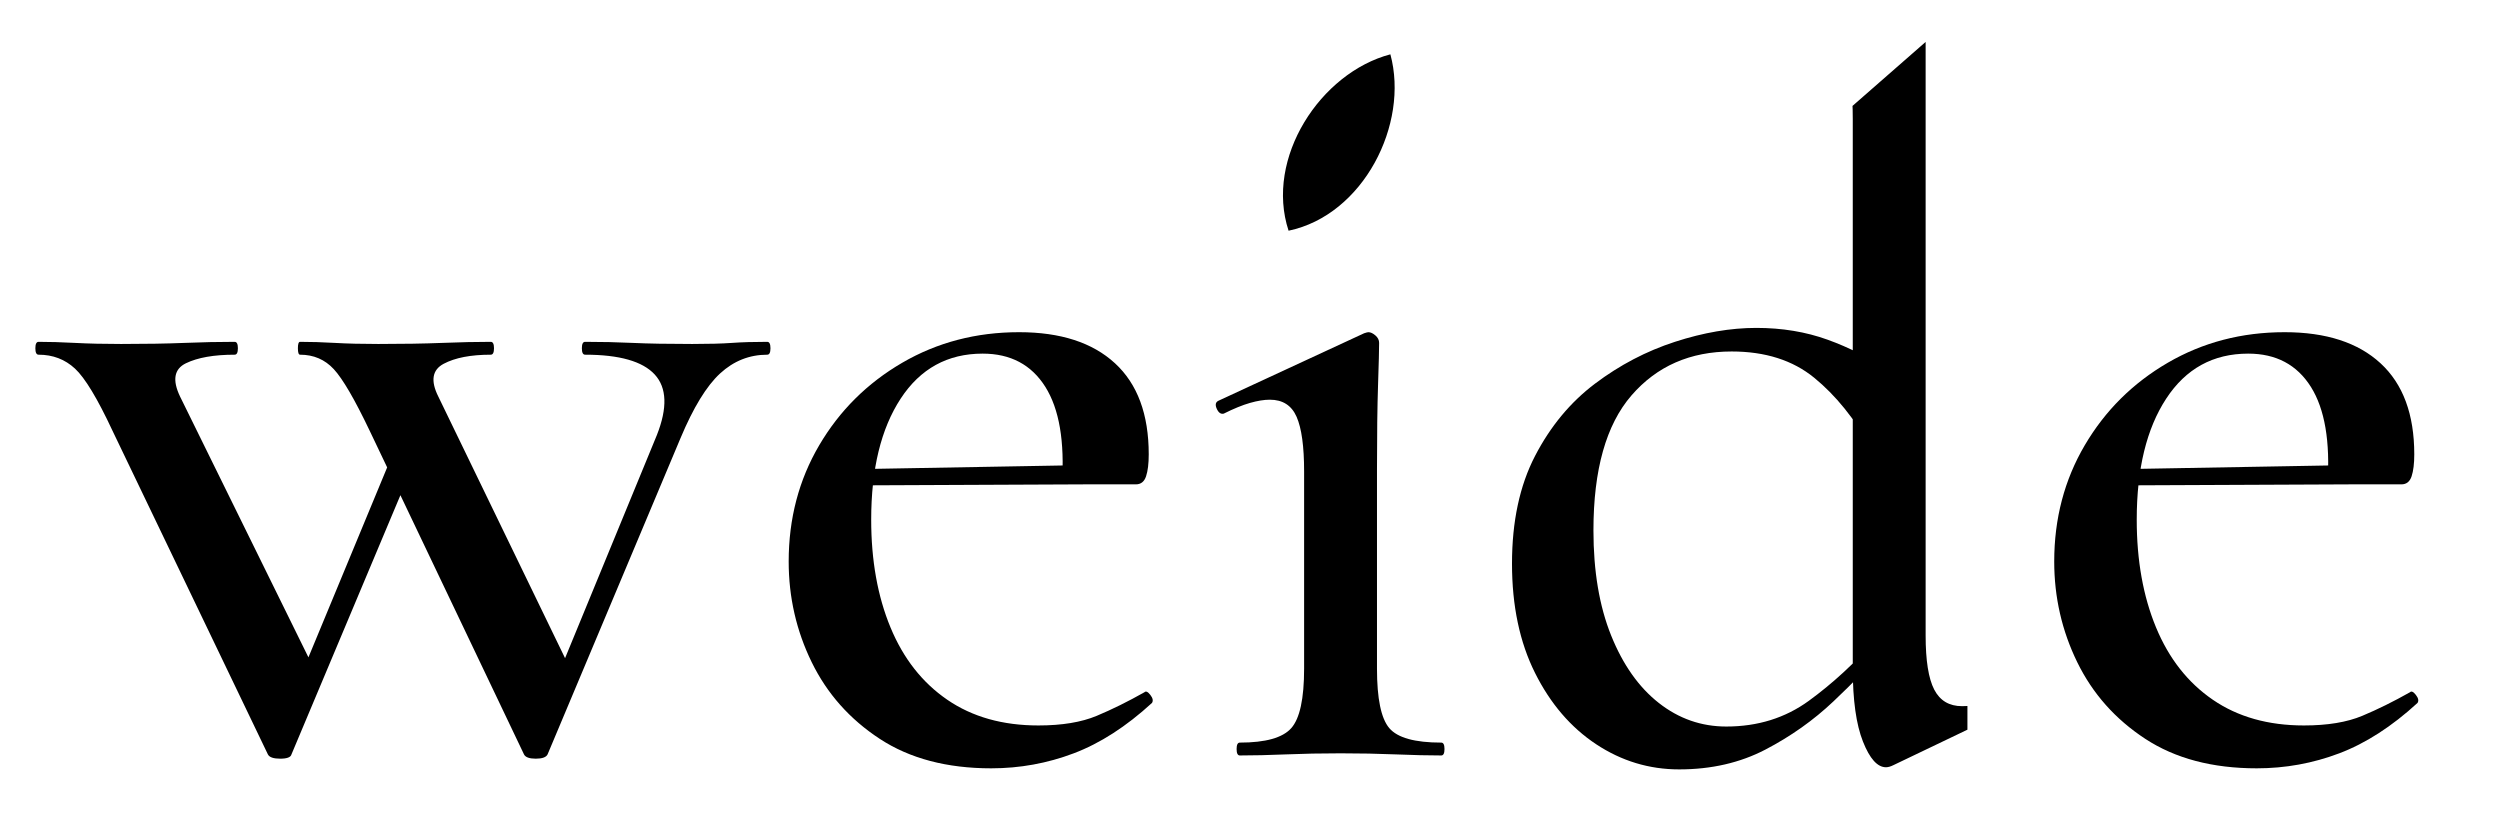
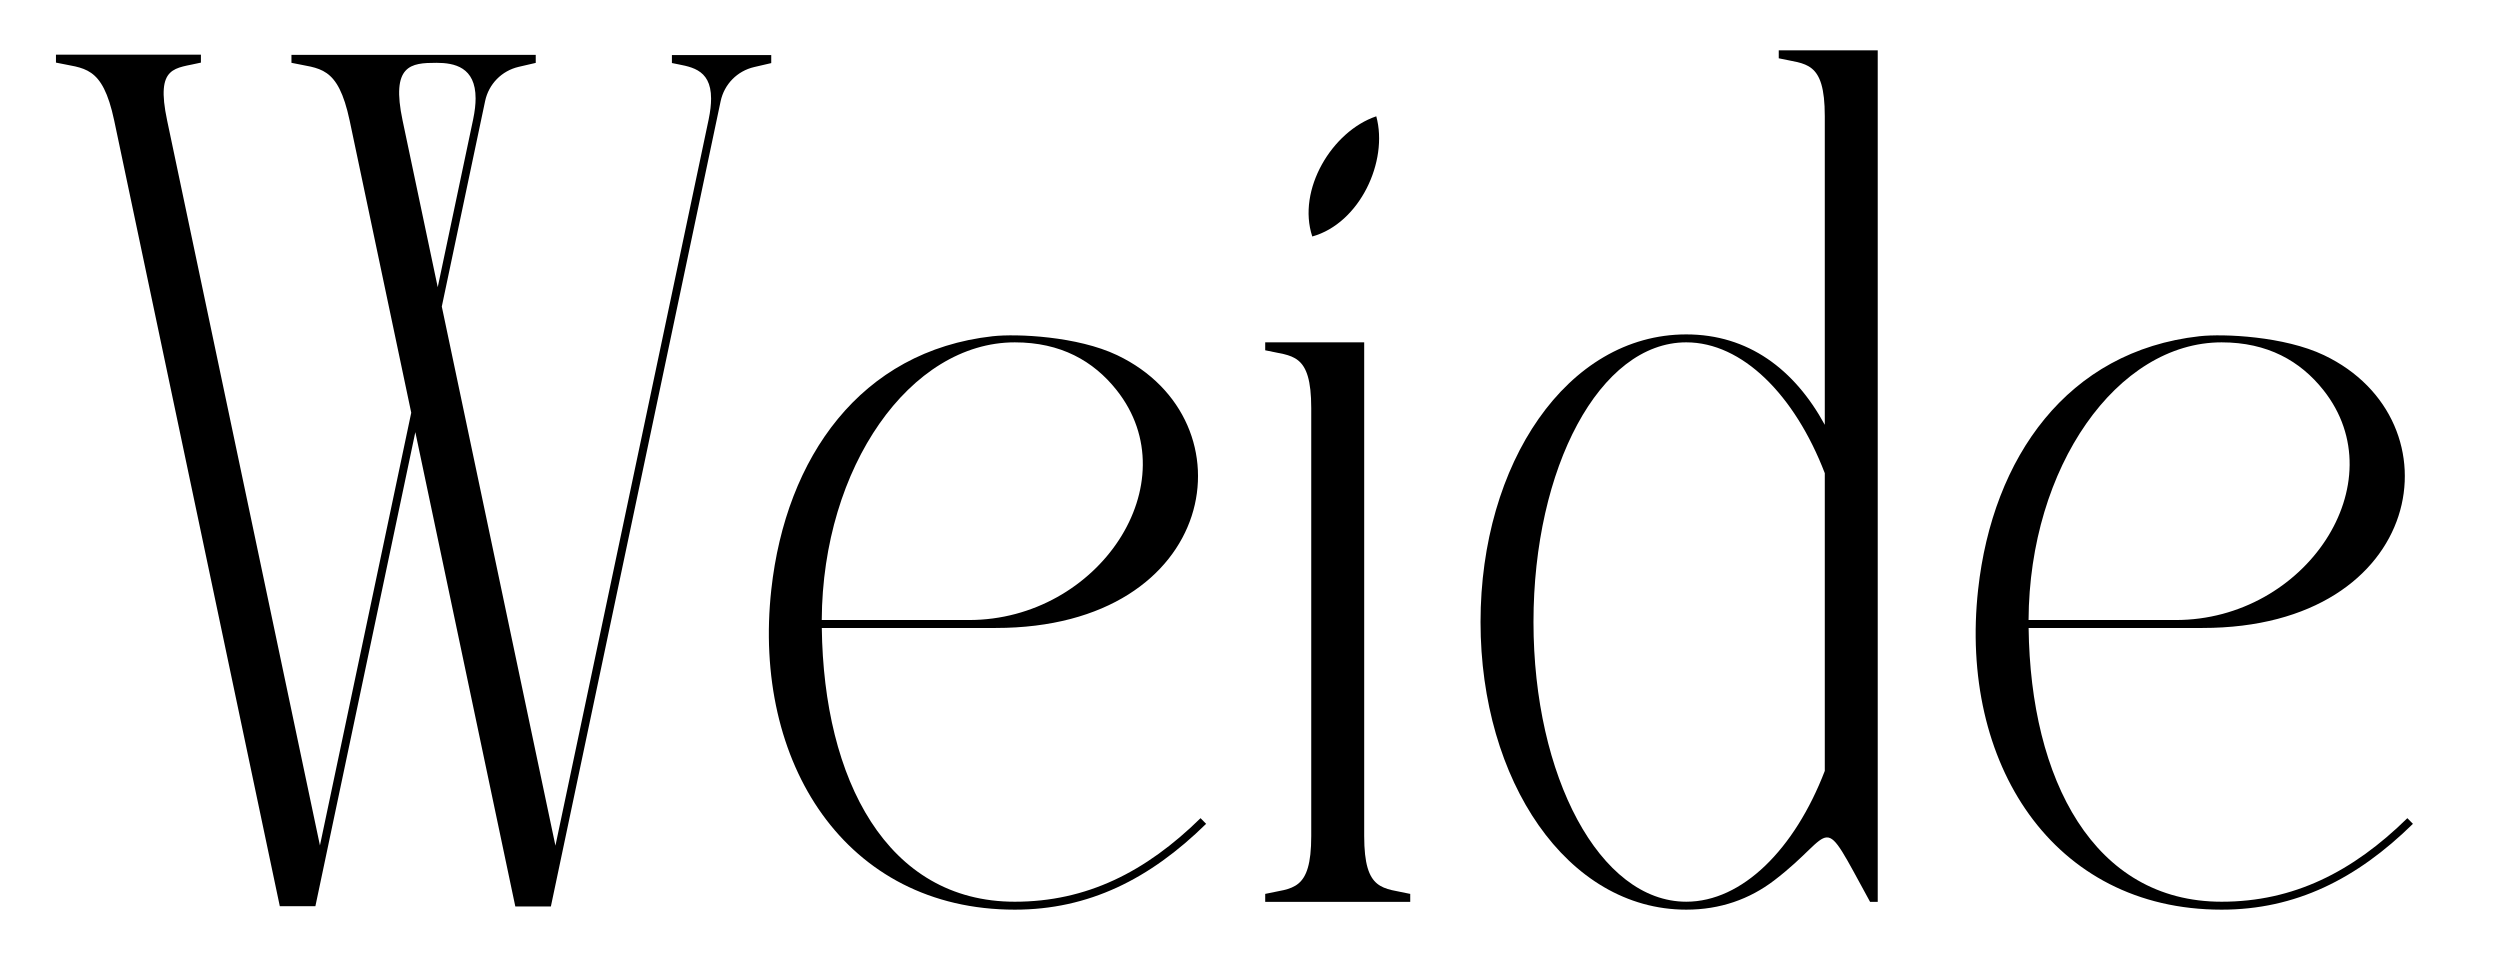
- <svg xmlns="http://www.w3.org/2000/svg" viewBox="-40 -705 2333 758" fill="#000000">
+ <svg xmlns="http://www.w3.org/2000/svg" viewBox="-40 -745 2055 792" fill="#000000">
  <style>.accent{fill:#000000}</style>
-   <defs>
-     <clipPath id="cCut2">
-       <path d="M-50 100V-560H300L460 -700V100Z" />
-     </clipPath>
-   </defs>
-   <path transform="translate(0,0)" d="M449 -1 305 -303Q284 -347 271.5 -360.5Q259 -374 240 -374Q238 -374 238.0 -380.0Q238 -386 240 -386Q255 -386 272.5 -385.0Q290 -384 313 -384Q347 -384 372.5 -385.0Q398 -386 418 -386Q421 -386 421.0 -380.0Q421 -374 418 -374Q390 -374 374.0 -365.5Q358 -357 369 -335L494 -77L459 -22L573 -299Q588 -337 571.0 -355.5Q554 -374 506 -374Q503 -374 503.0 -380.0Q503 -386 506 -386Q529 -386 550.5 -385.0Q572 -384 606 -384Q629 -384 643.0 -385.0Q657 -386 676 -386Q679 -386 679.0 -380.0Q679 -374 676 -374Q651 -374 632.0 -356.5Q613 -339 595 -296L471 -1Q469 3 460.0 3.0Q451 3 449 -1ZM210 -1 65 -303Q44 -348 30.0 -361.0Q16 -374 -4 -374Q-7 -374 -7.0 -380.0Q-7 -386 -4 -386Q11 -386 30.0 -385.0Q49 -384 73 -384Q107 -384 132.0 -385.0Q157 -386 179 -386Q182 -386 182.0 -380.0Q182 -374 179 -374Q150 -374 133.5 -366.0Q117 -358 128 -335L255 -77L219 -22L328 -285L348 -277L232 -1Q231 3 221.5 3.0Q212 3 210 -1Z" />
-   <path transform="translate(661,0)" d="M224 12Q162 12 120.0 -15.5Q78 -43 56.5 -87.0Q35 -131 35 -181Q35 -241 63.5 -289.5Q92 -338 141.0 -366.5Q190 -395 250 -395Q308 -395 339.5 -366.0Q371 -337 371 -281Q371 -268 368.5 -260.5Q366 -253 359 -253H290Q294 -313 274.5 -344.0Q255 -375 216 -375Q167 -375 139.5 -333.0Q112 -291 112 -220Q112 -163 130.0 -119.5Q148 -76 183.0 -52.0Q218 -28 268 -28Q301 -28 322.5 -37.0Q344 -46 367 -59Q369 -61 372.5 -56.5Q376 -52 374 -49Q338 -16 301.0 -2.0Q264 12 224 12ZM89 -252 88 -267 312 -271V-253Z" />
-   <path transform="translate(1068,0)" d="M49 0Q46 0 46.0 -6.0Q46 -12 49 -12Q85 -12 97.0 -25.5Q109 -39 109 -81V-265Q109 -300 102.0 -316.0Q95 -332 77 -332Q69 -332 58.5 -329.0Q48 -326 34 -319Q30 -318 27.5 -323.5Q25 -329 29 -331L165 -394Q168 -395 169 -395Q172 -395 175.5 -392.0Q179 -389 179 -385Q179 -376 178.0 -346.0Q177 -316 177 -267V-81Q177 -39 188.5 -25.5Q200 -12 237 -12Q240 -12 240.0 -6.0Q240 0 237 0Q219 0 194.5 -1.0Q170 -2 143 -2Q116 -2 92.0 -1.0Q68 0 49 0Z" />
-   <path class="accent" transform="translate(1068,0)" d="M94.5 -489.7C72.2 -557.5 124.3 -637.1 189.5 -654.3C207.2 -589.2 164.3 -504.3 94.5 -489.7Z" />
-   <path transform="translate(1336,0)" clip-path="url(#cCut2)" d="M191 13Q149 13 113.5 -10.5Q78 -34 56.5 -77.0Q35 -120 35 -179Q35 -238 56.5 -279.5Q78 -321 112.5 -347.0Q147 -373 187.0 -386.0Q227 -399 263 -399Q299 -399 329.5 -388.0Q360 -377 386 -359L370 -287Q347 -328 317.0 -352.5Q287 -377 240 -377Q182 -377 146.5 -336.0Q111 -295 111 -210Q111 -153 127.5 -112.0Q144 -71 172.0 -49.0Q200 -27 235 -27Q279 -27 312.0 -51.0Q345 -75 375 -109L384 -101Q363 -77 335.0 -50.5Q307 -24 271.5 -5.5Q236 13 191 13ZM421 -715V-112Q421 -77 429.0 -61.5Q437 -46 455 -46Q464 -46 476.5 -48.5Q489 -51 504 -59Q508 -61 510.5 -55.5Q513 -50 510 -48L391 9Q387 11 384 11Q372 11 362.5 -13.0Q353 -37 353 -81V-594Q353 -630 346.5 -646.0Q340 -662 322 -662Q313 -662 303.0 -658.5Q293 -655 278 -648Q274 -647 271.5 -653.0Q269 -659 272 -660L405 -724Q407 -725 410 -725Q413 -725 417.0 -722.0Q421 -719 421 -715Z" />
-   <path transform="translate(1842,0)" d="M224 12Q162 12 120.0 -15.5Q78 -43 56.5 -87.0Q35 -131 35 -181Q35 -241 63.5 -289.5Q92 -338 141.0 -366.5Q190 -395 250 -395Q308 -395 339.5 -366.0Q371 -337 371 -281Q371 -268 368.5 -260.5Q366 -253 359 -253H290Q294 -313 274.5 -344.0Q255 -375 216 -375Q167 -375 139.5 -333.0Q112 -291 112 -220Q112 -163 130.0 -119.5Q148 -76 183.0 -52.0Q218 -28 268 -28Q301 -28 322.5 -37.0Q344 -46 367 -59Q369 -61 372.5 -56.5Q376 -52 374 -49Q338 -16 301.0 -2.0Q264 12 224 12ZM89 -252 88 -267 312 -271V-253Z" />
+   <path transform="translate(0.0,0)" d="M512.309 -699.717V-693.19C526.064 -690.142 544.513 -689.707 544.513 -663.946C544.513 -659.158 543.906 -653.501 542.512 -646.796L416.563 -49.869L323.158 -493.014L358.77 -661.94C361.73 -675.952 372.436 -686.832 386.36 -690.053L400.376 -693.302V-699.89H199.574V-693.363C222.727 -688.229 237.697 -691.708 247.445 -645.754L298.037 -405.739L222.988 -50.047L97.389 -645.927C87.641 -691.886 104.094 -688.402 125.156 -693.536V-700.063H6V-693.536C29.152 -688.402 44.123 -691.881 53.871 -645.927L190.004 -0.086H219.248L301.404 -389.791L383.583 0.087H412.827L552.354 -661.772C555.313 -675.784 566.02 -686.663 579.943 -689.885L593.96 -693.134V-699.721H512.314ZM290.968 -645.749C281.22 -691.708 297.659 -693.358 318.735 -693.358C333.528 -693.358 350.944 -689.875 350.944 -664.114C350.944 -659.326 350.331 -653.669 348.943 -646.965L319.815 -508.915L290.973 -645.749Z" />
+   <path transform="translate(555.0,0)" d="M391.852 -72.466C346.744 -28.176 298.129 -3.785 239.154 -3.785V2.742C299.854 2.742 350.091 -22.313 396.429 -67.809L391.856 -72.466ZM80.519 -228.81H223.431C407.35 -228.81 435.879 -399.414 323.264 -453.064C290.719 -468.567 240.945 -470.844 220.929 -468.609C112.325 -456.486 51.003 -369.038 39.02 -260.42C23.32 -118.135 99.978 2.742 239.154 2.742V-3.785C133.818 -3.785 82.062 -104.291 80.519 -228.81ZM239.154 -463.588C276.889 -463.588 303.777 -448.365 322.838 -424.348C383.333 -348.13 308.153 -235.341 201.489 -235.341H80.477C81.108 -361.347 153.347 -463.588 239.154 -463.588Z" />
+   <path transform="translate(969.0,0)" d="M112.365 -463.588H31.0V-457.061C53.147 -451.965 68.842 -455.462 68.842 -409.527V-57.752C68.842 -11.817 53.147 -15.309 31.0 -10.218V-3.691H150.208V-10.218C128.061 -15.314 112.365 -11.817 112.365 -57.752Z" />
+   <path class="accent" transform="translate(969.0,0)" d="M69.7 -550.6C57.0 -589.0 85.9 -637.1 122.3 -649.4C132.4 -612.4 108.7 -561.5 69.7 -550.6Z" />
+   <path transform="translate(1139.0,0)" d="M283.134 -703.607V-697.081C305.281 -691.984 320.977 -695.482 320.977 -649.546V-395.795C296.085 -441.506 258.004 -470.12 207.113 -470.12C109.066 -470.12 38.0 -364.059 38.0 -233.691C38.0 -103.323 109.066 2.738 207.113 2.738C235.053 2.738 259.135 -5.888 279.291 -21.238C332.062 -61.418 315.656 -81.297 358.197 -3.691H364.495V-703.607ZM320.981 -111.332C296.174 -46.784 253.067 -3.789 207.117 -3.789C135.926 -3.789 81.523 -106.923 81.523 -233.691C81.523 -360.459 135.921 -463.593 207.117 -463.593C253.067 -463.593 296.169 -420.598 320.981 -356.05Z" />
+   <path transform="translate(1547.0,0)" d="M391.852 -72.466C346.744 -28.176 298.129 -3.785 239.154 -3.785V2.742C299.854 2.742 350.091 -22.313 396.429 -67.809L391.856 -72.466ZM80.519 -228.81H223.431C407.35 -228.81 435.879 -399.414 323.264 -453.064C290.719 -468.567 240.945 -470.844 220.929 -468.609C112.325 -456.486 51.003 -369.038 39.02 -260.42C23.32 -118.135 99.978 2.742 239.154 2.742V-3.785C133.818 -3.785 82.062 -104.291 80.519 -228.81ZM239.154 -463.588C276.889 -463.588 303.777 -448.365 322.838 -424.348C383.333 -348.13 308.153 -235.341 201.489 -235.341H80.477C81.108 -361.347 153.347 -463.588 239.154 -463.588Z" />
</svg>
